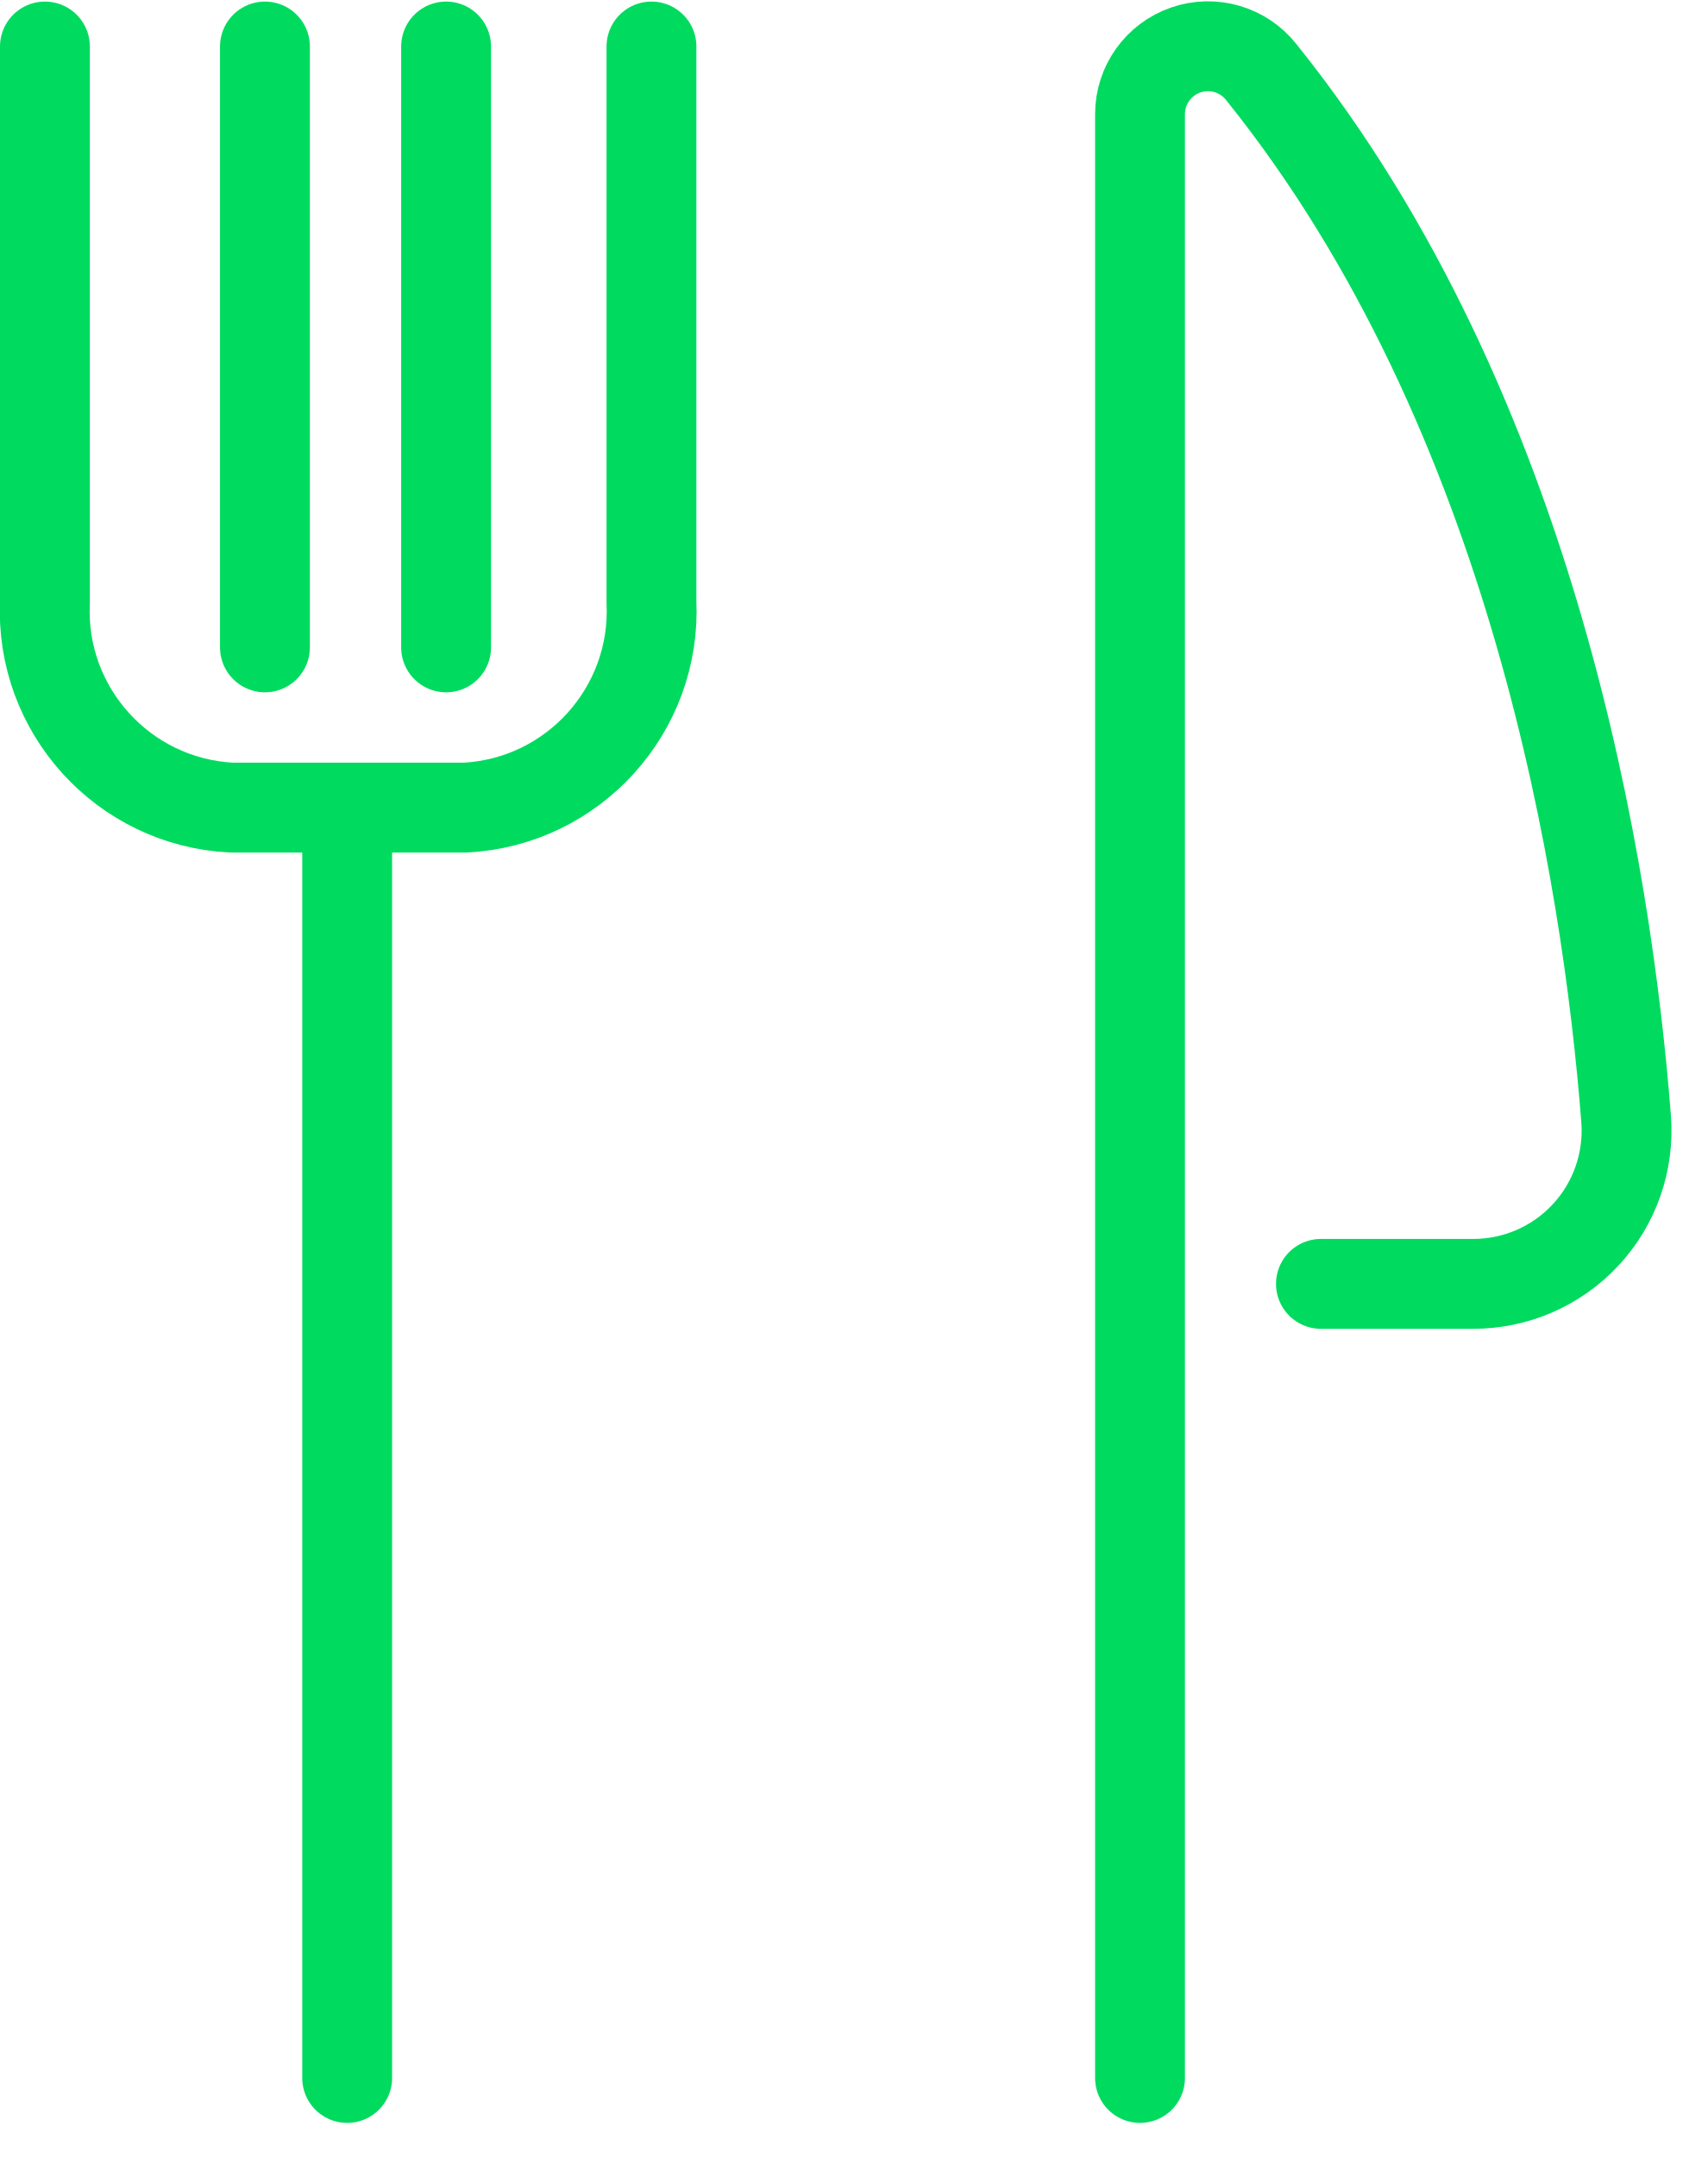
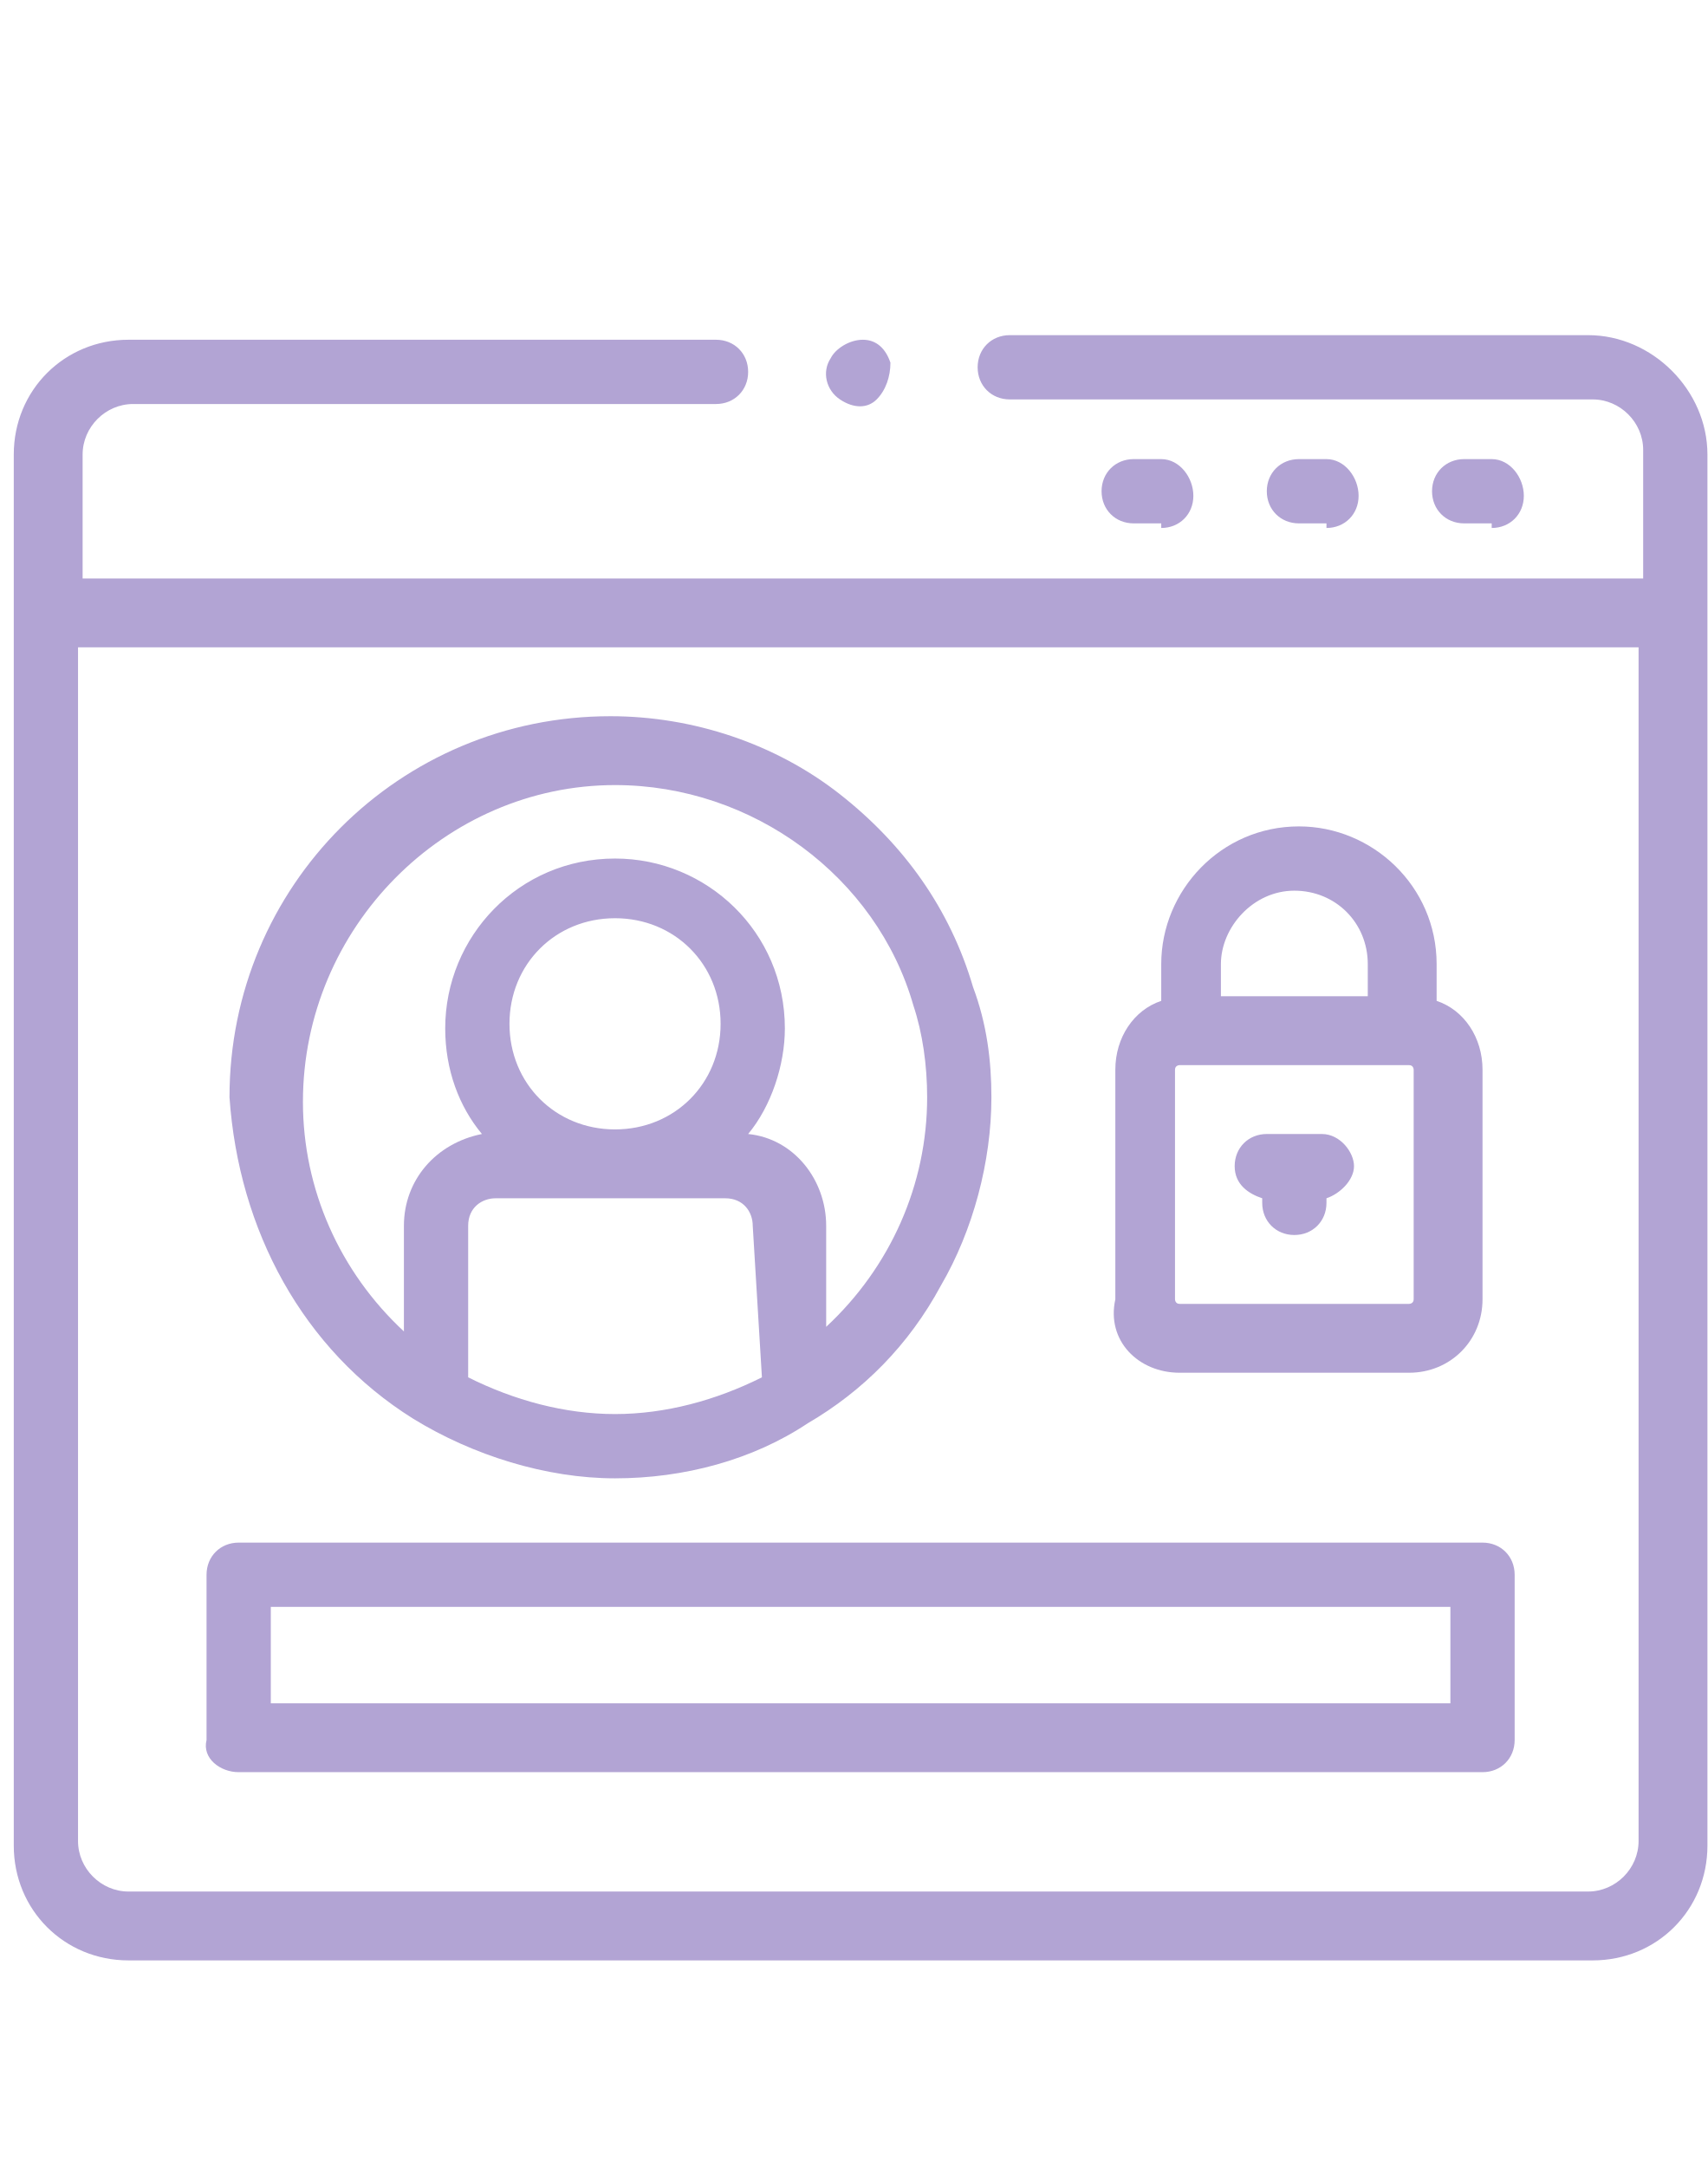
- <svg xmlns="http://www.w3.org/2000/svg" width="38px" height="48px" viewBox="0 0 38 48" version="1.1">
-   <g id="Page-1" stroke="none" stroke-width="1" fill="none" fill-rule="evenodd" stroke-linecap="round" stroke-linejoin="round">
-     <g id="notation-alimentaire" transform="translate(1, 1)" stroke="#00DB5F" stroke-width="2">
-       <path d="M1.91253263e-15,0.035 L1.91253263e-15,12.393 C-0.112,14.802 1.744,16.849 4.153,16.972 L9.353,16.972 C11.759,16.846 13.612,14.8 13.5,12.393 L13.5,0.035" id="Stroke_4" />
-       <line x1="6.727" y1="45.241" x2="6.727" y2="16.973" id="Stroke_6" />
-       <line x1="4.897" y1="13.406" x2="4.897" y2="0.035" id="Stroke_8" />
-       <line x1="8.929" y1="13.406" x2="8.929" y2="0.035" id="Stroke_10" />
-       <path d="M24.374,45.241 L24.374,1.538 C24.375,0.894 24.784,0.322 25.393,0.112 C26.001,-0.098 26.676,0.1 27.074,0.606 C33.167,8.188 34.774,18.495 35.194,23.906 C35.265,24.853 34.938,25.787 34.291,26.482 C33.644,27.178 32.737,27.572 31.787,27.57 L28.401,27.57" id="Stroke_12" />
+ <svg xmlns="http://www.w3.org/2000/svg" version="1.1" id="Calque_1" x="0px" y="0px" viewBox="0 0 37.2 47.2" style="enable-background:new 0 0 37.2 47.2;" xml:space="preserve">
+   <style type="text/css">
+ 	.st0{fill:#B2A4D4;}
+ </style>
+   <g>
+     <g>
+       <path class="st0" d="M34.6,7.3H22c-0.4,0-0.7,0.3-0.7,0.7c0,0.4,0.3,0.7,0.7,0.7h12.7c0.6,0,1.1,0.5,1.1,1.1v2.8h-34V9.9    c0-0.6,0.5-1.1,1.1-1.1h12.7c0.4,0,0.7-0.3,0.7-0.7c0-0.4-0.3-0.7-0.7-0.7H2.8c-1.4,0-2.5,1.1-2.5,2.5v30.3c0,1.4,1.1,2.5,2.5,2.5    h31.9c1.4,0,2.5-1.1,2.5-2.5V9.9C37.2,8.5,36,7.3,34.6,7.3z M35.7,40.1c0,0.6-0.5,1.1-1.1,1.1H2.8c-0.6,0-1.1-0.5-1.1-1.1v-26h34    V40.1z" />
+       <path class="st0" d="M18.3,8.7c0.3,0.2,0.6,0.2,0.8,0c0.2-0.2,0.3-0.5,0.3-0.8c-0.1-0.3-0.3-0.5-0.6-0.5c-0.3,0-0.6,0.2-0.7,0.4    C17.9,8.1,18,8.5,18.3,8.7L18.3,8.7z" />
+       <path class="st0" d="M25.3,11.5c0.4,0,0.7-0.3,0.7-0.7S25.7,10,25.3,10h-0.6c-0.4,0-0.7,0.3-0.7,0.7s0.3,0.7,0.7,0.7H25.3z" />
+       <path class="st0" d="M28.9,11.5c0.4,0,0.7-0.3,0.7-0.7S29.3,10,28.9,10h-0.6c-0.4,0-0.7,0.3-0.7,0.7s0.3,0.7,0.7,0.7H28.9z" />
+       <path class="st0" d="M32.5,11.5c0.4,0,0.7-0.3,0.7-0.7S32.9,10,32.5,10h-0.6c-0.4,0-0.7,0.3-0.7,0.7s0.3,0.7,0.7,0.7H32.5z" />
+       <path class="st0" d="M9,30.9c1.3,0.8,2.9,1.3,4.4,1.3c1.5,0,3-0.4,4.2-1.2c0,0,0,0,0,0c1.2-0.7,2.2-1.7,2.9-3    c0.7-1.2,1.1-2.7,1.1-4.1c0-0.8-0.1-1.6-0.4-2.4c-0.5-1.7-1.5-3.1-2.9-4.2c-1.4-1.1-3.2-1.7-5-1.7c-4.6,0-8.3,3.7-8.3,8.3    C5.2,26.8,6.6,29.4,9,30.9L9,30.9z M16.6,30c-1,0.5-2.1,0.8-3.2,0.8c-1.1,0-2.2-0.3-3.2-0.8v-3.3c0-0.4,0.3-0.6,0.6-0.6h2.5    c0,0,0,0,0,0c0,0,0,0,0,0h2.5c0.4,0,0.6,0.3,0.6,0.6L16.6,30L16.6,30z M11.1,22.3c0-1.3,1-2.3,2.3-2.3c1.3,0,2.3,1,2.3,2.3    c0,1.3-1,2.3-2.3,2.3h0C12.1,24.6,11.1,23.6,11.1,22.3z M13.4,17.1c3,0,5.7,2,6.5,4.8c0.2,0.6,0.3,1.3,0.3,2c0,1.9-0.8,3.7-2.2,5    v-2.2c0-1-0.7-1.9-1.7-2c0.5-0.6,0.8-1.5,0.8-2.3c0-2.1-1.7-3.7-3.7-3.7c-2.1,0-3.7,1.7-3.7,3.7c0,0.9,0.3,1.7,0.8,2.3    c-1,0.2-1.7,1-1.7,2V29c-1.4-1.3-2.2-3.1-2.2-5C6.6,20.2,9.7,17.1,13.4,17.1L13.4,17.1z" />
+       <path class="st0" d="M25.7,29.9h5c0.9,0,1.6-0.7,1.6-1.6v-5c0-0.7-0.4-1.3-1-1.5V21c0-1.7-1.4-3-3-3c-1.7,0-3,1.4-3,3v0.8    c-0.6,0.2-1,0.8-1,1.5v5C24.1,29.2,24.8,29.9,25.7,29.9z M30.8,28.3c0,0.1-0.1,0.1-0.1,0.1h-5c-0.1,0-0.1-0.1-0.1-0.1v-5    c0-0.1,0.1-0.1,0.1-0.1h5c0.1,0,0.1,0.1,0.1,0.1V28.3z M28.2,19.4c0.9,0,1.6,0.7,1.6,1.6v0.7h-3.2V21    C26.6,20.2,27.3,19.4,28.2,19.4z" />
+       <path class="st0" d="M28.8,24.7h-1.2c-0.4,0-0.7,0.3-0.7,0.7c0,0.4,0.3,0.6,0.6,0.7v0.1c0,0.4,0.3,0.7,0.7,0.7    c0.4,0,0.7-0.3,0.7-0.7v-0.1c0.3-0.1,0.6-0.4,0.6-0.7C29.5,25.1,29.2,24.7,28.8,24.7z" />
+       <path class="st0" d="M5.2,38.6h27.1c0.4,0,0.7-0.3,0.7-0.7v-3.6c0-0.4-0.3-0.7-0.7-0.7H5.2c-0.4,0-0.7,0.3-0.7,0.7v3.6    C4.4,38.3,4.8,38.6,5.2,38.6z M5.9,35h25.7v2.1H5.9V35z" />
    </g>
  </g>
</svg>
